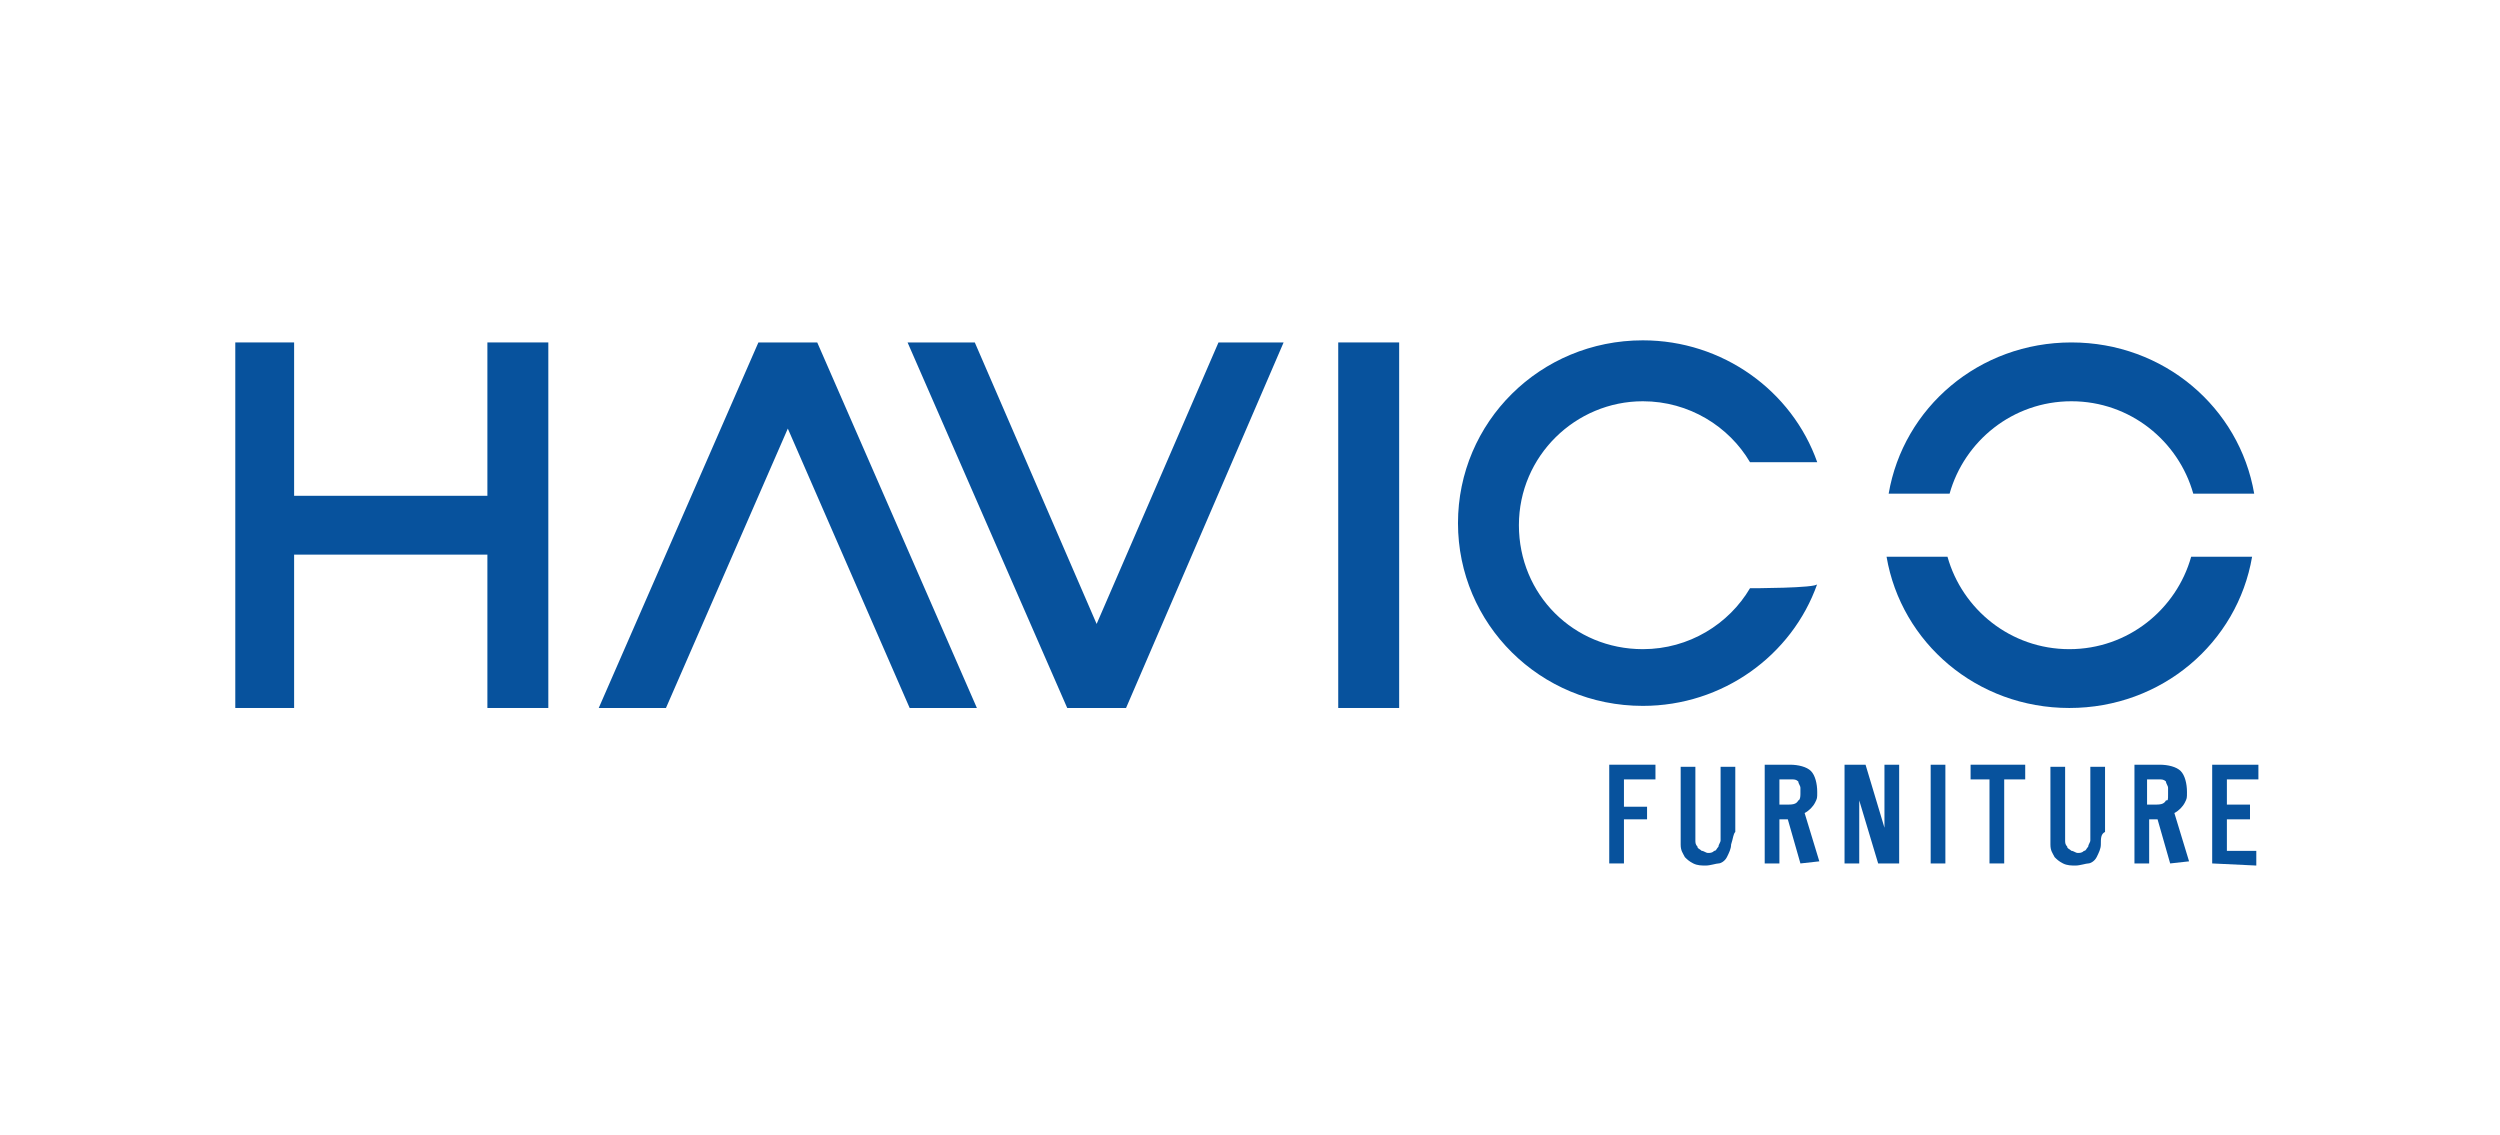
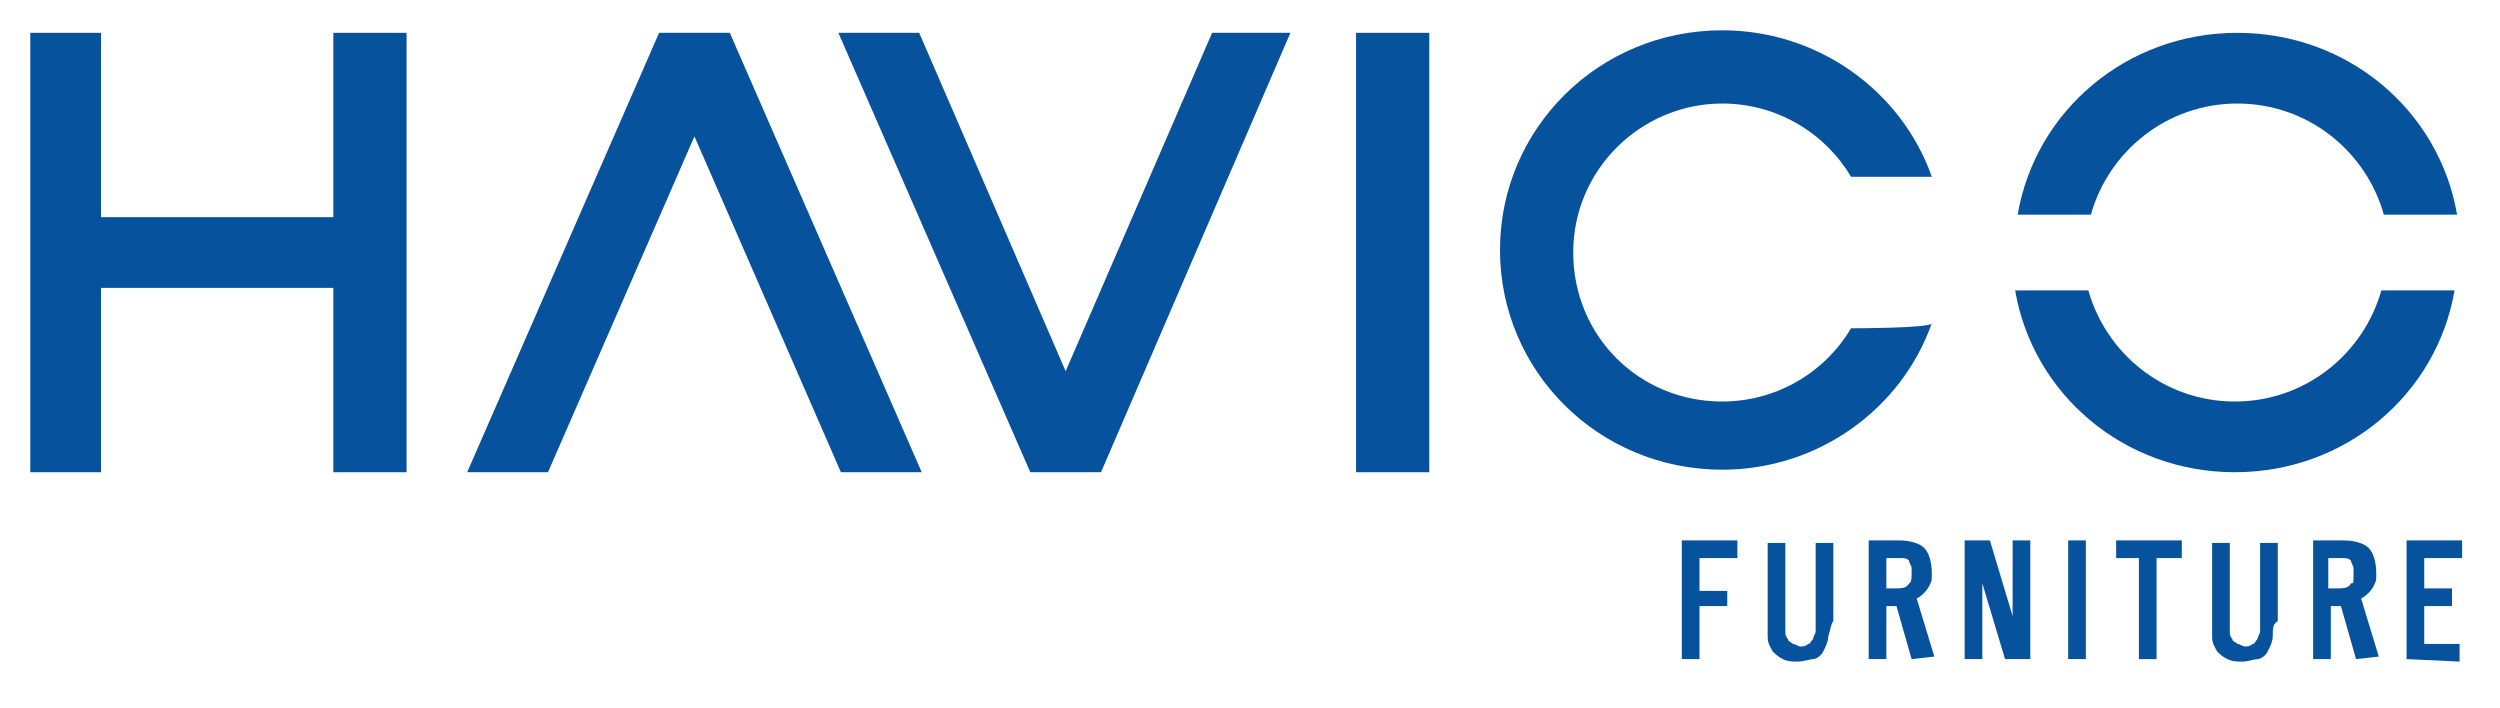
- <svg xmlns="http://www.w3.org/2000/svg" version="1.1" id="Layer_1" x="0px" y="0px" viewBox="0 0 119 54" style="enable-background:new 0 0 119 54;" xml:space="preserve">
+ <svg xmlns="http://www.w3.org/2000/svg" version="1.1" id="Layer_1" x="0px" y="0px" viewBox="10 15 99 28" xml:space="preserve">
  <style type="text/css">
	.st0{fill:#07529D;}
	.st1{fill:#05549E;}
	.st2{fill:#07529D;}
</style>
  <path class="st2" d="M83.3,28c-1,1.7-2.9,2.9-5.1,2.9c-3.3,0-5.9-2.6-5.9-5.9s2.7-5.9,5.9-5.9c2.2,0,4.1,1.2,5.1,2.9h3.2  c-1.2-3.4-4.5-5.8-8.3-5.8c-4.9,0-8.8,3.9-8.8,8.7c0,4.8,3.9,8.7,8.8,8.7c3.8,0,7.1-2.4,8.3-5.8C86.5,28,83.3,28,83.3,28z" />
  <rect x="63.7" y="16.3" class="st2" width="2.9" height="17.4" />
  <polygon class="st2" points="23.2,16.3 23.2,23.6 14,23.6 14,16.3 11.2,16.3 11.2,33.7 14,33.7 14,26.4 23.2,26.4 23.2,33.7   26.1,33.7 26.1,16.3 " />
  <polygon class="st2" points="31.7,33.7 37.5,20.4 43.3,33.7 46.5,33.7 38.9,16.3 36.1,16.3 28.5,33.7 " />
  <polygon class="st2" points="46.4,16.3 52.2,29.7 58,16.3 61.1,16.3 53.6,33.7 50.8,33.7 43.2,16.3 " />
  <g id="text_bÃ©_00000142175676014719471820000006689438100965385605_">
    <g>
      <path class="st2" d="M77.3,37.1v1.3h1.1V39h-1.1v2.1h-0.7v-4.7h2.2v0.7H77.3z" />
      <path class="st2" d="M82.4,40.2c0,0.2-0.1,0.4-0.2,0.6c-0.1,0.2-0.3,0.3-0.4,0.3s-0.4,0.1-0.6,0.1c-0.2,0-0.4,0-0.6-0.1    c-0.2-0.1-0.3-0.2-0.4-0.3c-0.1-0.2-0.2-0.3-0.2-0.6c0-0.2,0-0.4,0-0.6v-3.1h0.7v3.2c0,0.1,0,0.2,0,0.3s0,0.2,0.1,0.3    c0,0.1,0.1,0.1,0.2,0.2c0.1,0,0.2,0.1,0.3,0.1c0.1,0,0.2,0,0.3-0.1c0.1,0,0.1-0.1,0.2-0.2c0-0.1,0.1-0.2,0.1-0.3    c0-0.1,0-0.2,0-0.3v-3.2h0.7v3.1C82.5,39.7,82.5,39.9,82.4,40.2z" />
      <path class="st2" d="M85.7,41.1L85.1,39h-0.4v2.1h-0.7v-4.7h1.2c0.4,0,0.8,0.1,1,0.3c0.2,0.2,0.3,0.6,0.3,1c0,0.3,0,0.3-0.1,0.5    c-0.1,0.2-0.3,0.4-0.5,0.5l0.7,2.3L85.7,41.1L85.7,41.1z M85.7,37.8c0-0.1,0-0.2,0-0.3c0-0.1-0.1-0.2-0.1-0.3    c-0.1-0.1-0.2-0.1-0.3-0.1c-0.1,0-0.2,0-0.3,0h-0.3v1.2h0.3c0.3,0,0.5,0,0.6-0.2C85.6,38.1,85.7,38.1,85.7,37.8z" />
      <path class="st2" d="M89.4,41.1l-0.9-3v3h-0.7v-4.7h1l0.9,3l0-3h0.7v4.7C90.4,41.1,89.4,41.1,89.4,41.1z" />
      <path class="st2" d="M91.9,41.1v-4.7h0.7v4.7C92.6,41.1,91.9,41.1,91.9,41.1z" />
      <path class="st2" d="M95.4,37.1v4h-0.7v-4h-0.9v-0.7h2.6v0.7H95.4z" />
      <path class="st2" d="M100,40.2c0,0.2-0.1,0.4-0.2,0.6c-0.1,0.2-0.3,0.3-0.4,0.3s-0.4,0.1-0.6,0.1c-0.2,0-0.4,0-0.6-0.1    c-0.2-0.1-0.3-0.2-0.4-0.3c-0.1-0.2-0.2-0.3-0.2-0.6c0-0.2,0-0.4,0-0.6v-3.1h0.7v3.2c0,0.1,0,0.2,0,0.3s0,0.2,0.1,0.3    c0,0.1,0.1,0.1,0.2,0.2c0.1,0,0.2,0.1,0.3,0.1c0.1,0,0.2,0,0.3-0.1c0.1,0,0.1-0.1,0.2-0.2c0-0.1,0.1-0.2,0.1-0.3    c0-0.1,0-0.2,0-0.3v-3.2h0.7v3.1C100,39.7,100,39.9,100,40.2z" />
      <path class="st2" d="M103.3,41.1l-0.6-2.1h-0.4v2.1h-0.7v-4.7h1.2c0.4,0,0.8,0.1,1,0.3c0.2,0.2,0.3,0.6,0.3,1c0,0.3,0,0.3-0.1,0.5    s-0.3,0.4-0.5,0.5l0.7,2.3L103.3,41.1L103.3,41.1z M103.2,37.8c0-0.1,0-0.2,0-0.3c0-0.1-0.1-0.2-0.1-0.3c-0.1-0.1-0.2-0.1-0.3-0.1    c-0.1,0-0.2,0-0.3,0h-0.3v1.2h0.3c0.3,0,0.5,0,0.6-0.2C103.2,38.1,103.2,38.1,103.2,37.8z" />
      <path class="st2" d="M105.3,41.1v-4.7h2.2v0.7H106v1.2h1.1V39H106v1.5h1.4v0.7L105.3,41.1L105.3,41.1z" />
    </g>
  </g>
  <path class="st2" d="M104.3,26.5c-0.7,2.5-3,4.4-5.8,4.4s-5.1-1.9-5.8-4.4h-2.9c0.7,4.1,4.3,7.2,8.7,7.2c4.4,0,8-3.1,8.7-7.2  C107.3,26.5,104.3,26.5,104.3,26.5z" />
  <path class="st2" d="M92.8,23.5c0.7-2.5,3-4.4,5.8-4.4s5.1,1.9,5.8,4.4h2.9c-0.7-4.1-4.3-7.2-8.7-7.2c-4.4,0-8,3.1-8.7,7.2H92.8z" />
</svg>
